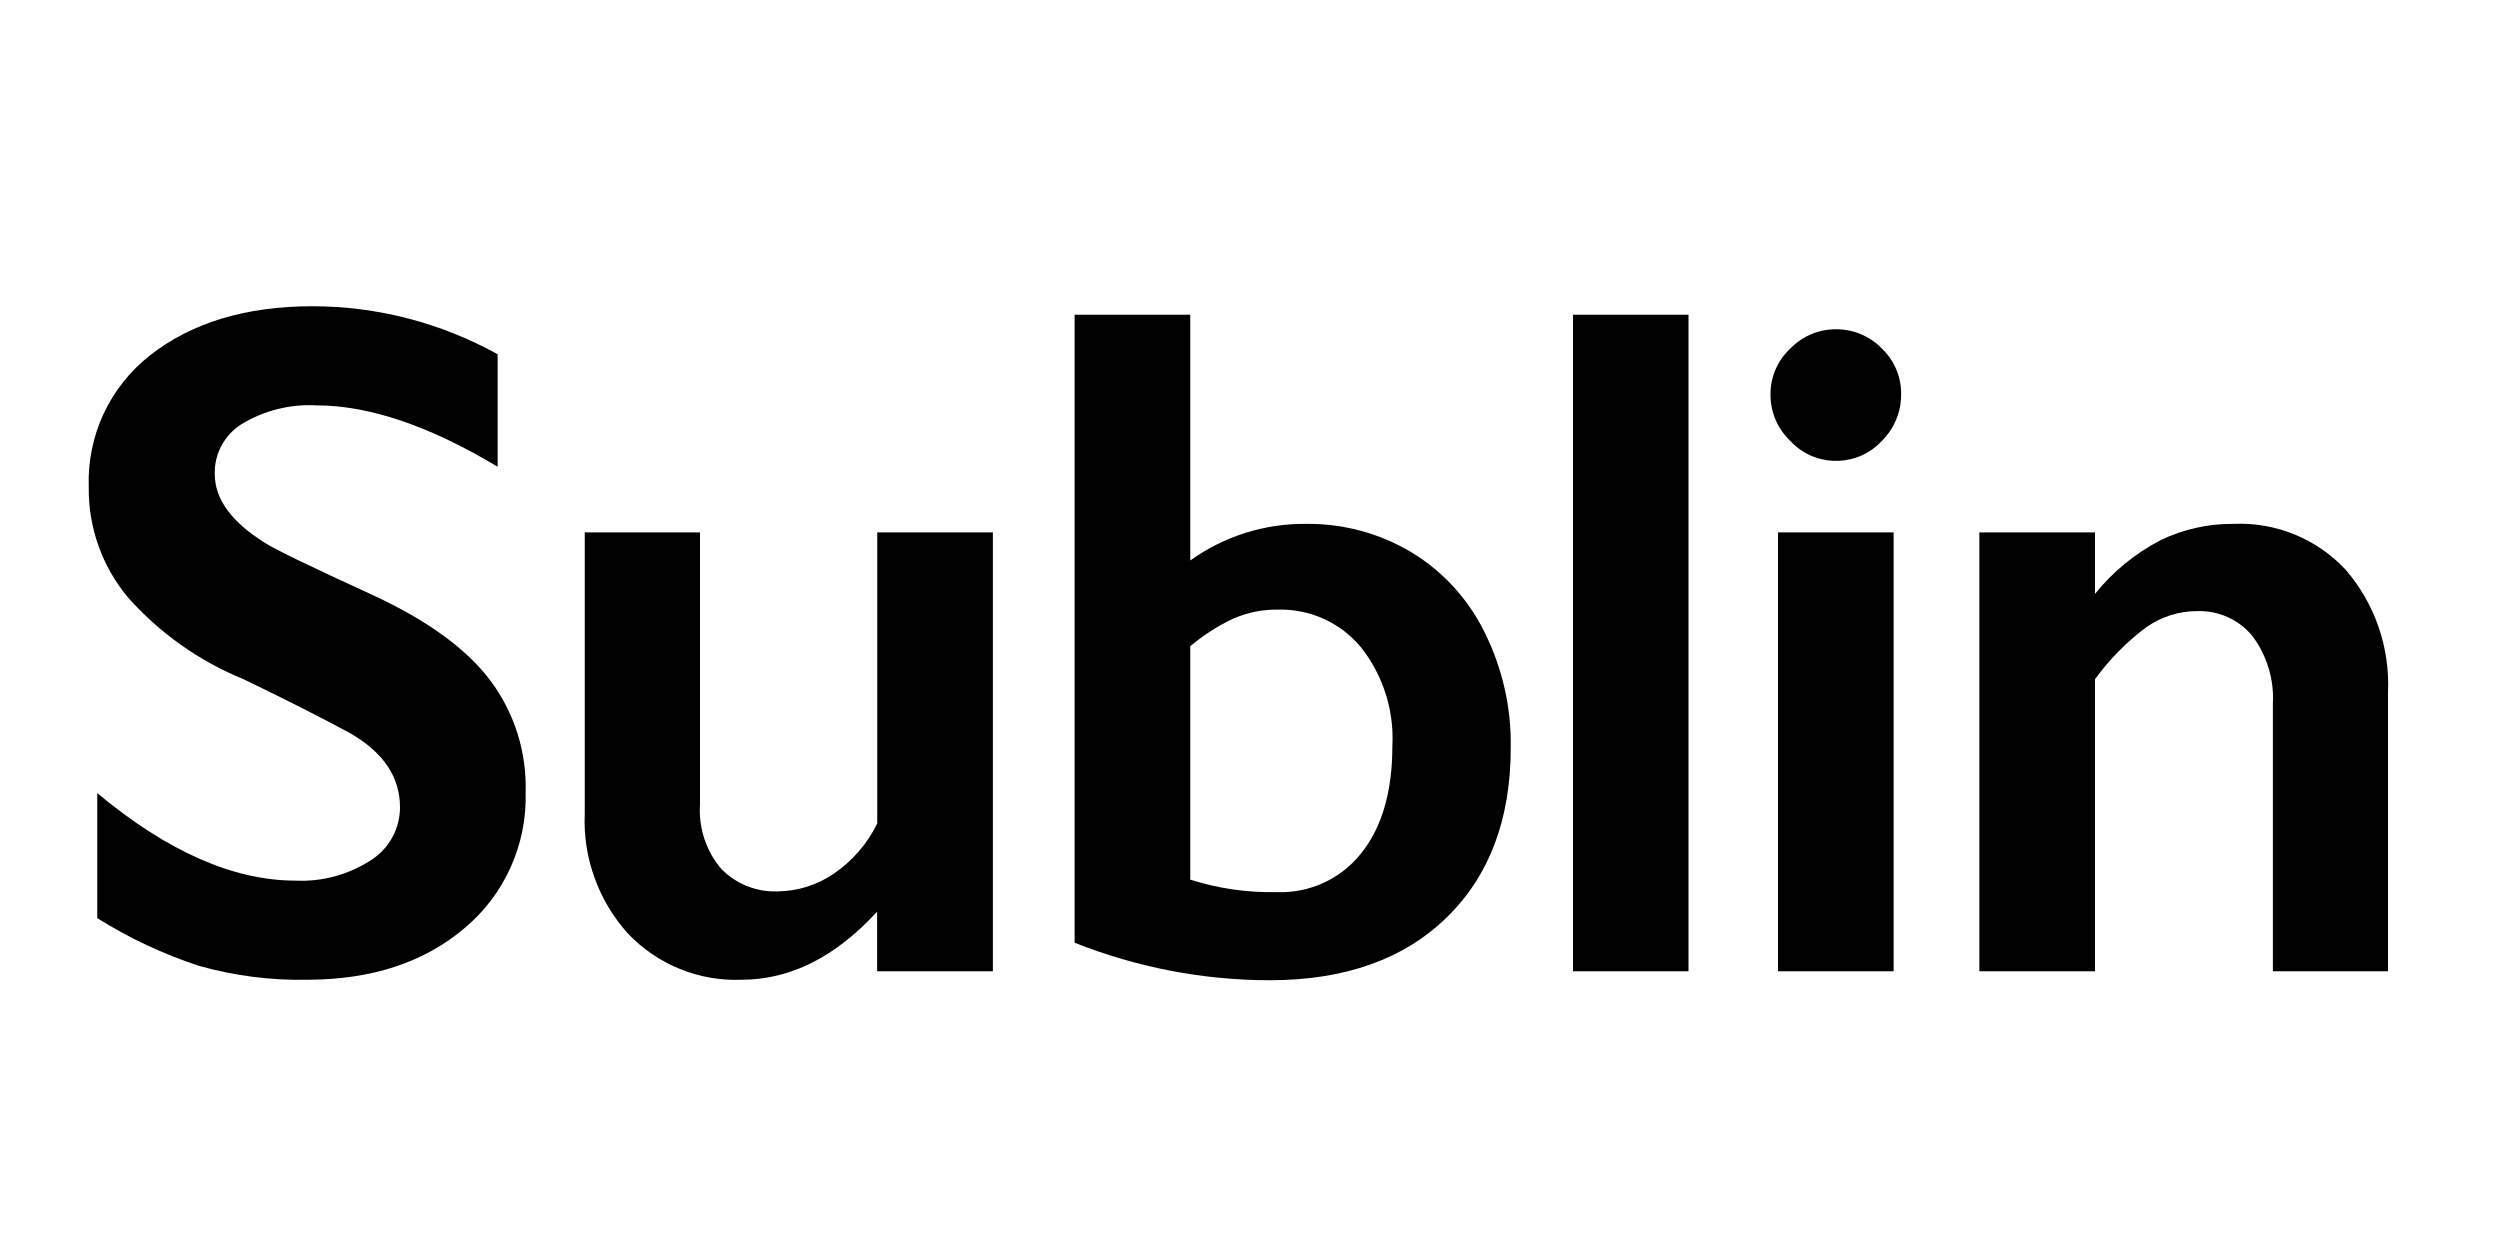
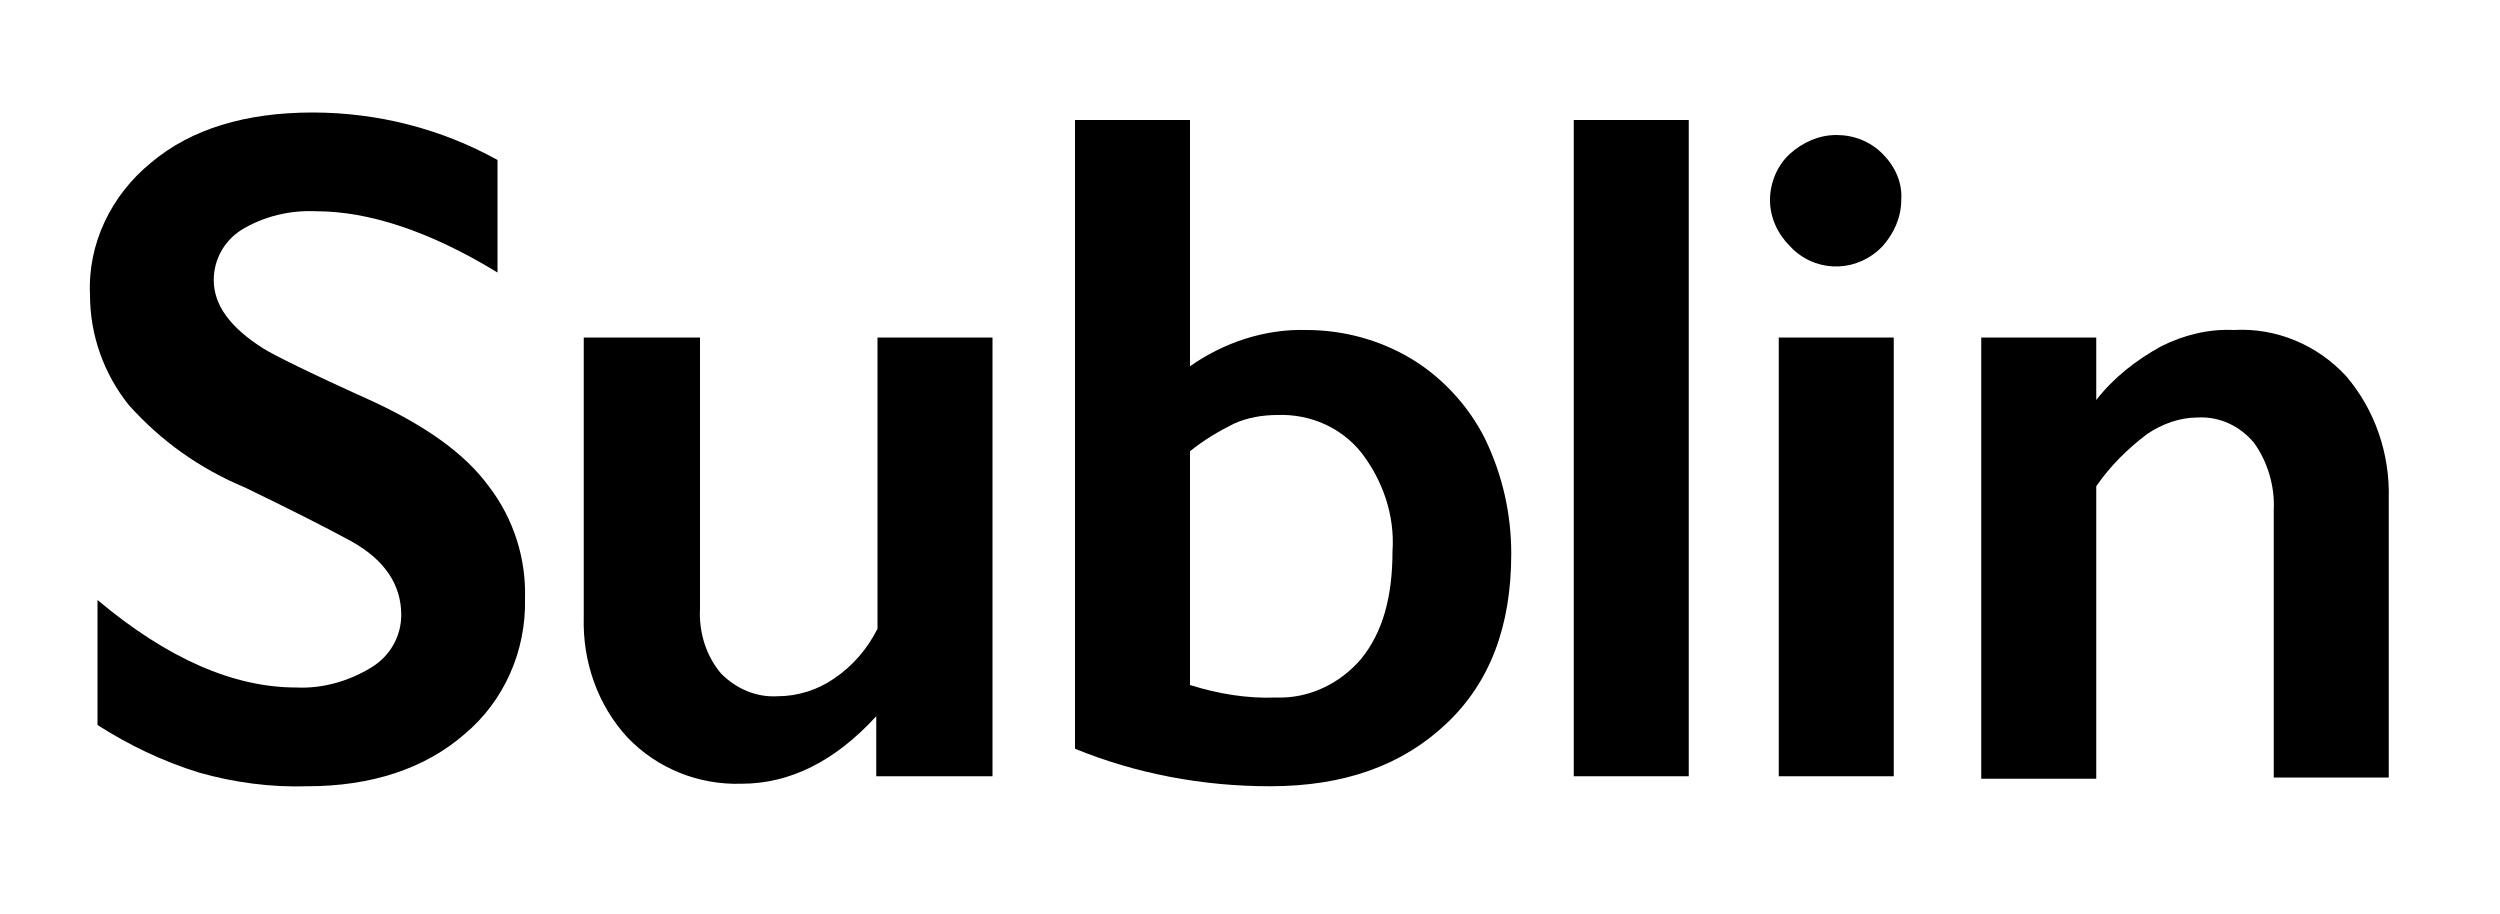
- <svg xmlns="http://www.w3.org/2000/svg" id="Layer_1" viewBox="0 0 200 100">
-   <path d="m25,24.5c5.18,0,10.28,1.33,14.81,3.84v9c-5.44-3.27-10.26-4.9-14.47-4.91-2.1-.12-4.2.4-6,1.49-1.38.86-2.2,2.38-2.16,4,0,2,1.33,3.83,4,5.5.75.5,3.65,1.9,8.69,4.21,4.31,2,7.41,4.25,9.32,6.76,1.95,2.59,2.96,5.76,2.86,9,.12,4.16-1.67,8.15-4.85,10.83-3.25,2.77-7.45,4.15-12.61,4.16-2.93.06-5.85-.32-8.67-1.11-2.86-.94-5.59-2.22-8.14-3.82v-10c5.61,4.67,10.9,7,15.87,7,2.12.1,4.22-.47,6-1.62,1.46-.91,2.35-2.52,2.35-4.24,0-2.43-1.33-4.41-4-5.94-2.21-1.2-5.05-2.64-8.53-4.32-3.55-1.45-6.73-3.7-9.27-6.58-2.04-2.46-3.14-5.57-3.1-8.77-.15-4.1,1.67-8.02,4.9-10.55,3.33-2.62,7.67-3.93,13-3.93Z" />
-   <path d="m56,42.59v21.73c-.13,1.89.48,3.76,1.71,5.2,1.19,1.21,2.83,1.86,4.53,1.79,1.6-.02,3.16-.52,4.48-1.43,1.48-1.01,2.67-2.39,3.46-4v-23.29h9.25v35.11h-9.26v-4.77c-3.33,3.63-6.94,5.44-10.83,5.45-3.42.14-6.74-1.21-9.1-3.69-2.37-2.63-3.62-6.08-3.46-9.62v-22.48s9.22,0,9.22,0Z" />
-   <path d="m95.22,25.18v19.66c2.7-1.94,5.96-2.97,9.29-2.93,2.96-.03,5.86.75,8.4,2.27,2.53,1.53,4.56,3.76,5.86,6.41,1.42,2.86,2.14,6.01,2.09,9.2,0,5.76-1.72,10.3-5.15,13.63s-8.13,4.99-14.1,5c-5.36,0-10.66-1.03-15.64-3V25.18s9.25,0,9.25,0Zm0,45.19c2.24.71,4.57,1.05,6.92,1,2.62.1,5.12-1.05,6.75-3.1,1.66-2.07,2.5-4.93,2.5-8.59.15-2.86-.75-5.67-2.52-7.91-1.64-1.97-4.1-3.08-6.66-3-1.21-.02-2.42.23-3.53.71-1.25.59-2.41,1.33-3.46,2.22,0,0,0,18.67,0,18.67Z" />
-   <path d="m135.08,25.18v52.52h-9.24V25.18s9.24,0,9.24,0Z" />
-   <path d="m146.86,26.34c1.39-.01,2.72.54,3.69,1.54,1.01.97,1.57,2.31,1.54,3.71,0,1.37-.55,2.69-1.52,3.66-1.87,2.04-5.03,2.17-7.06.31-.11-.1-.21-.2-.31-.31-1-.96-1.56-2.28-1.56-3.66-.02-1.4.55-2.75,1.58-3.7.95-.99,2.27-1.55,3.64-1.55Zm4.63,16.25v35.11h-9.25v-35.11s9.25,0,9.25,0Z" />
-   <path d="m178.68,41.91c3.4-.15,6.69,1.2,9,3.7,2.32,2.71,3.52,6.2,3.36,9.76v22.33h-9.21v-21.39c.11-1.94-.47-3.86-1.63-5.42-1.09-1.33-2.74-2.07-4.46-2-1.43,0-2.82.45-4,1.26-1.59,1.18-2.98,2.59-4.14,4.19v23.36h-9.25v-35.11h9.25v4.92c1.43-1.78,3.22-3.24,5.25-4.3,1.82-.87,3.81-1.32,5.83-1.3h0Z" />
+ <svg xmlns="http://www.w3.org/2000/svg" version="1.1" id="Layer_1" x="0px" y="0px" viewBox="0 0 200 73.1" style="enable-background:new 0 0 200 73.1;" xml:space="preserve">
+   <path d="M25,9c5.2,0,10.3,1.3,14.8,3.8v9c-5.4-3.3-10.3-4.9-14.5-4.9c-2.1-0.1-4.2,0.4-6,1.5c-1.4,0.9-2.2,2.4-2.2,4  c0,2,1.3,3.8,4,5.5c0.8,0.5,3.6,1.9,8.7,4.2c4.3,2,7.4,4.2,9.3,6.8c2,2.6,3,5.8,2.9,9c0.1,4.2-1.7,8.2-4.8,10.8  c-3.2,2.8-7.5,4.2-12.6,4.2c-2.9,0.1-5.9-0.3-8.7-1.1c-2.9-0.9-5.6-2.2-8.1-3.8v-10c5.6,4.7,10.9,7,15.9,7c2.1,0.1,4.2-0.5,6-1.6  c1.5-0.9,2.4-2.5,2.4-4.2c0-2.4-1.3-4.4-4-5.9c-2.2-1.2-5-2.6-8.5-4.3c-3.6-1.5-6.7-3.7-9.3-6.6c-2-2.5-3.1-5.6-3.1-8.8  c-0.2-4.1,1.7-8,4.9-10.6C15.3,10.3,19.7,9,25,9z" />
+   <path d="M56,27v21.7c-0.1,1.9,0.5,3.8,1.7,5.2c1.2,1.2,2.8,1.9,4.5,1.8c1.6,0,3.2-0.5,4.5-1.4c1.5-1,2.7-2.4,3.5-4V27h9.2v35.1h-9.3  v-4.8c-3.3,3.6-6.9,5.4-10.8,5.4c-3.4,0.1-6.7-1.2-9.1-3.7c-2.4-2.6-3.6-6.1-3.5-9.6V27C46.8,27,56,27,56,27z" />
+   <path d="M95.2,9.6v19.7c2.7-1.9,6-3,9.3-2.9c3,0,5.9,0.8,8.4,2.3c2.5,1.5,4.6,3.8,5.9,6.4c1.4,2.9,2.1,6,2.1,9.2  c0,5.8-1.7,10.3-5.2,13.6s-8.1,5-14.1,5c-5.4,0-10.7-1-15.6-3V9.6H95.2z M95.2,54.8c2.2,0.7,4.6,1.1,6.9,1c2.6,0.1,5.1-1.1,6.8-3.1  c1.7-2.1,2.5-4.9,2.5-8.6c0.2-2.9-0.8-5.7-2.5-7.9c-1.6-2-4.1-3.1-6.7-3c-1.2,0-2.4,0.2-3.5,0.7c-1.2,0.6-2.4,1.3-3.5,2.2  C95.2,36.2,95.2,54.8,95.2,54.8z" />
+   <path d="M135.1,9.6v52.5h-9.2V9.6H135.1z" />
+   <path d="M146.9,10.8c1.4,0,2.7,0.5,3.7,1.5c1,1,1.6,2.3,1.5,3.7c0,1.4-0.6,2.7-1.5,3.7c-1.9,2-5,2.2-7.1,0.3  c-0.1-0.1-0.2-0.2-0.3-0.3c-1-1-1.6-2.3-1.6-3.7c0-1.4,0.6-2.8,1.6-3.7C144.2,11.4,145.5,10.8,146.9,10.8z M151.5,27v35.1h-9.2V27  C142.2,27,151.5,27,151.5,27z" />
+   <path d="M178.7,26.4c3.4-0.2,6.7,1.2,9,3.7c2.3,2.7,3.5,6.2,3.4,9.8v22.3h-9.2V40.8c0.1-1.9-0.5-3.9-1.6-5.4c-1.1-1.3-2.7-2.1-4.5-2  c-1.4,0-2.8,0.5-4,1.3c-1.6,1.2-3,2.6-4.1,4.2v23.4h-9.2V27h9.2V32c1.4-1.8,3.2-3.2,5.2-4.3C174.7,26.8,176.7,26.3,178.7,26.4  L178.7,26.4L178.7,26.4z" />
</svg>
